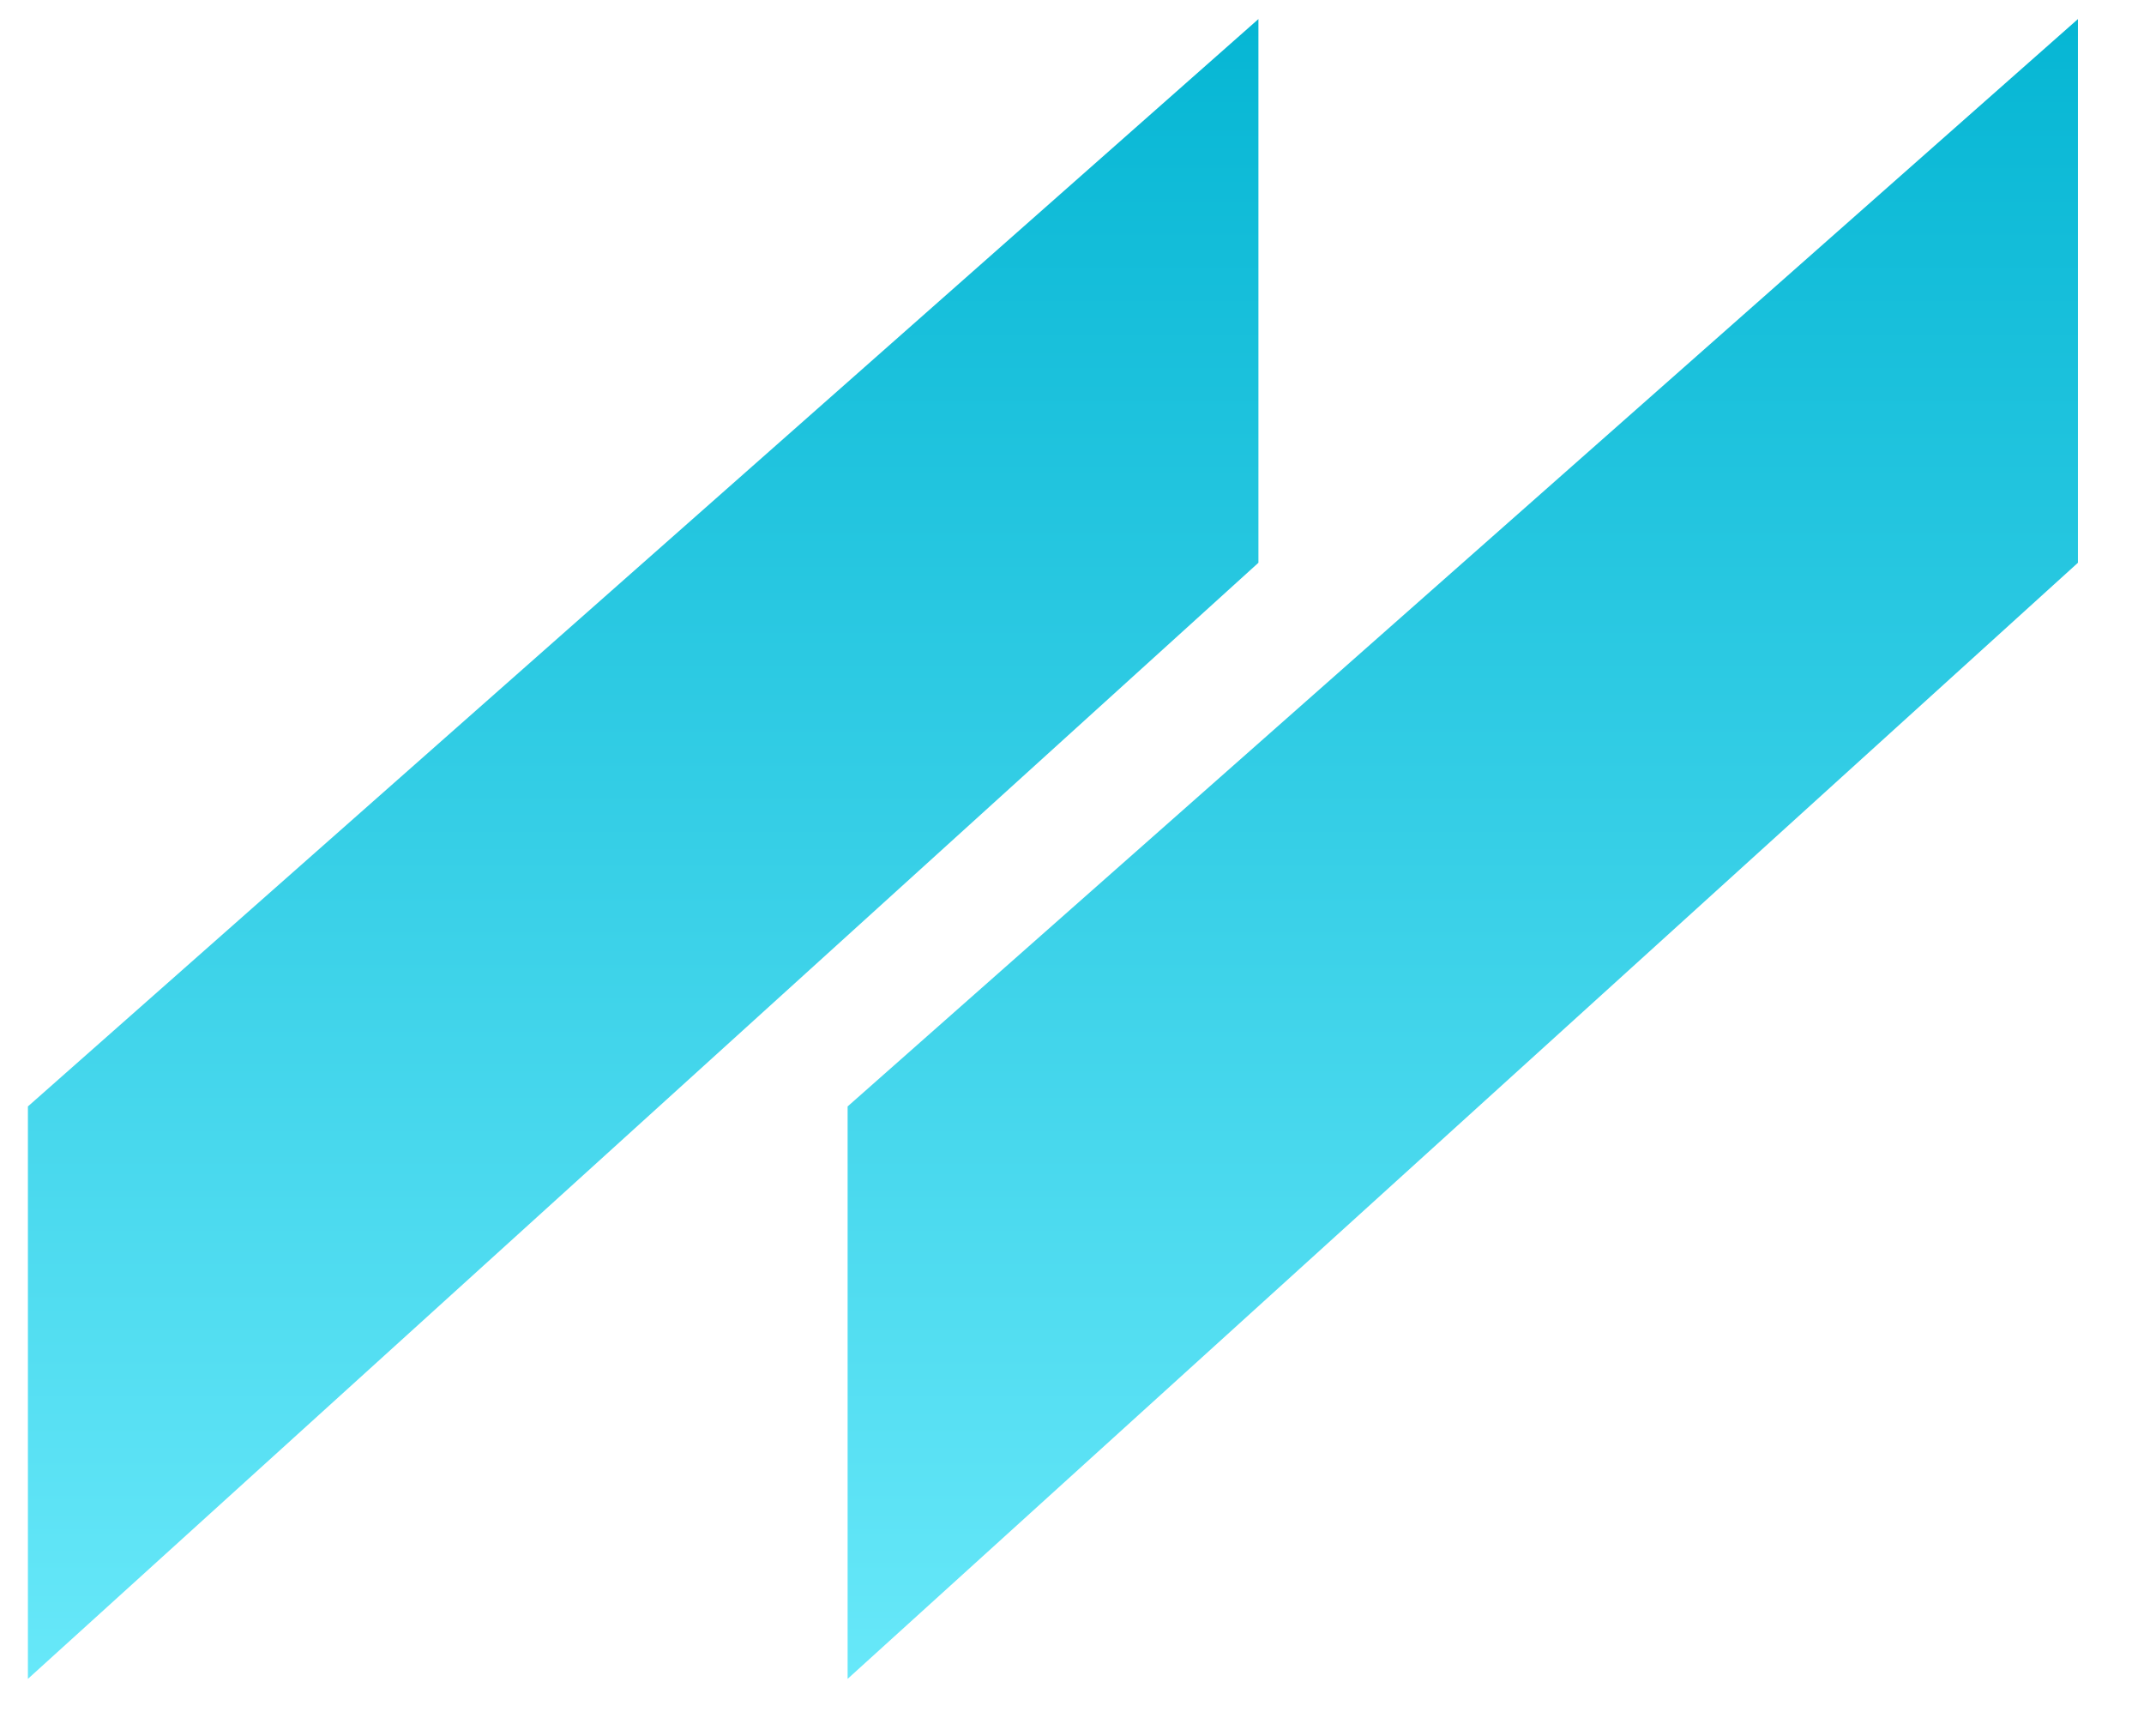
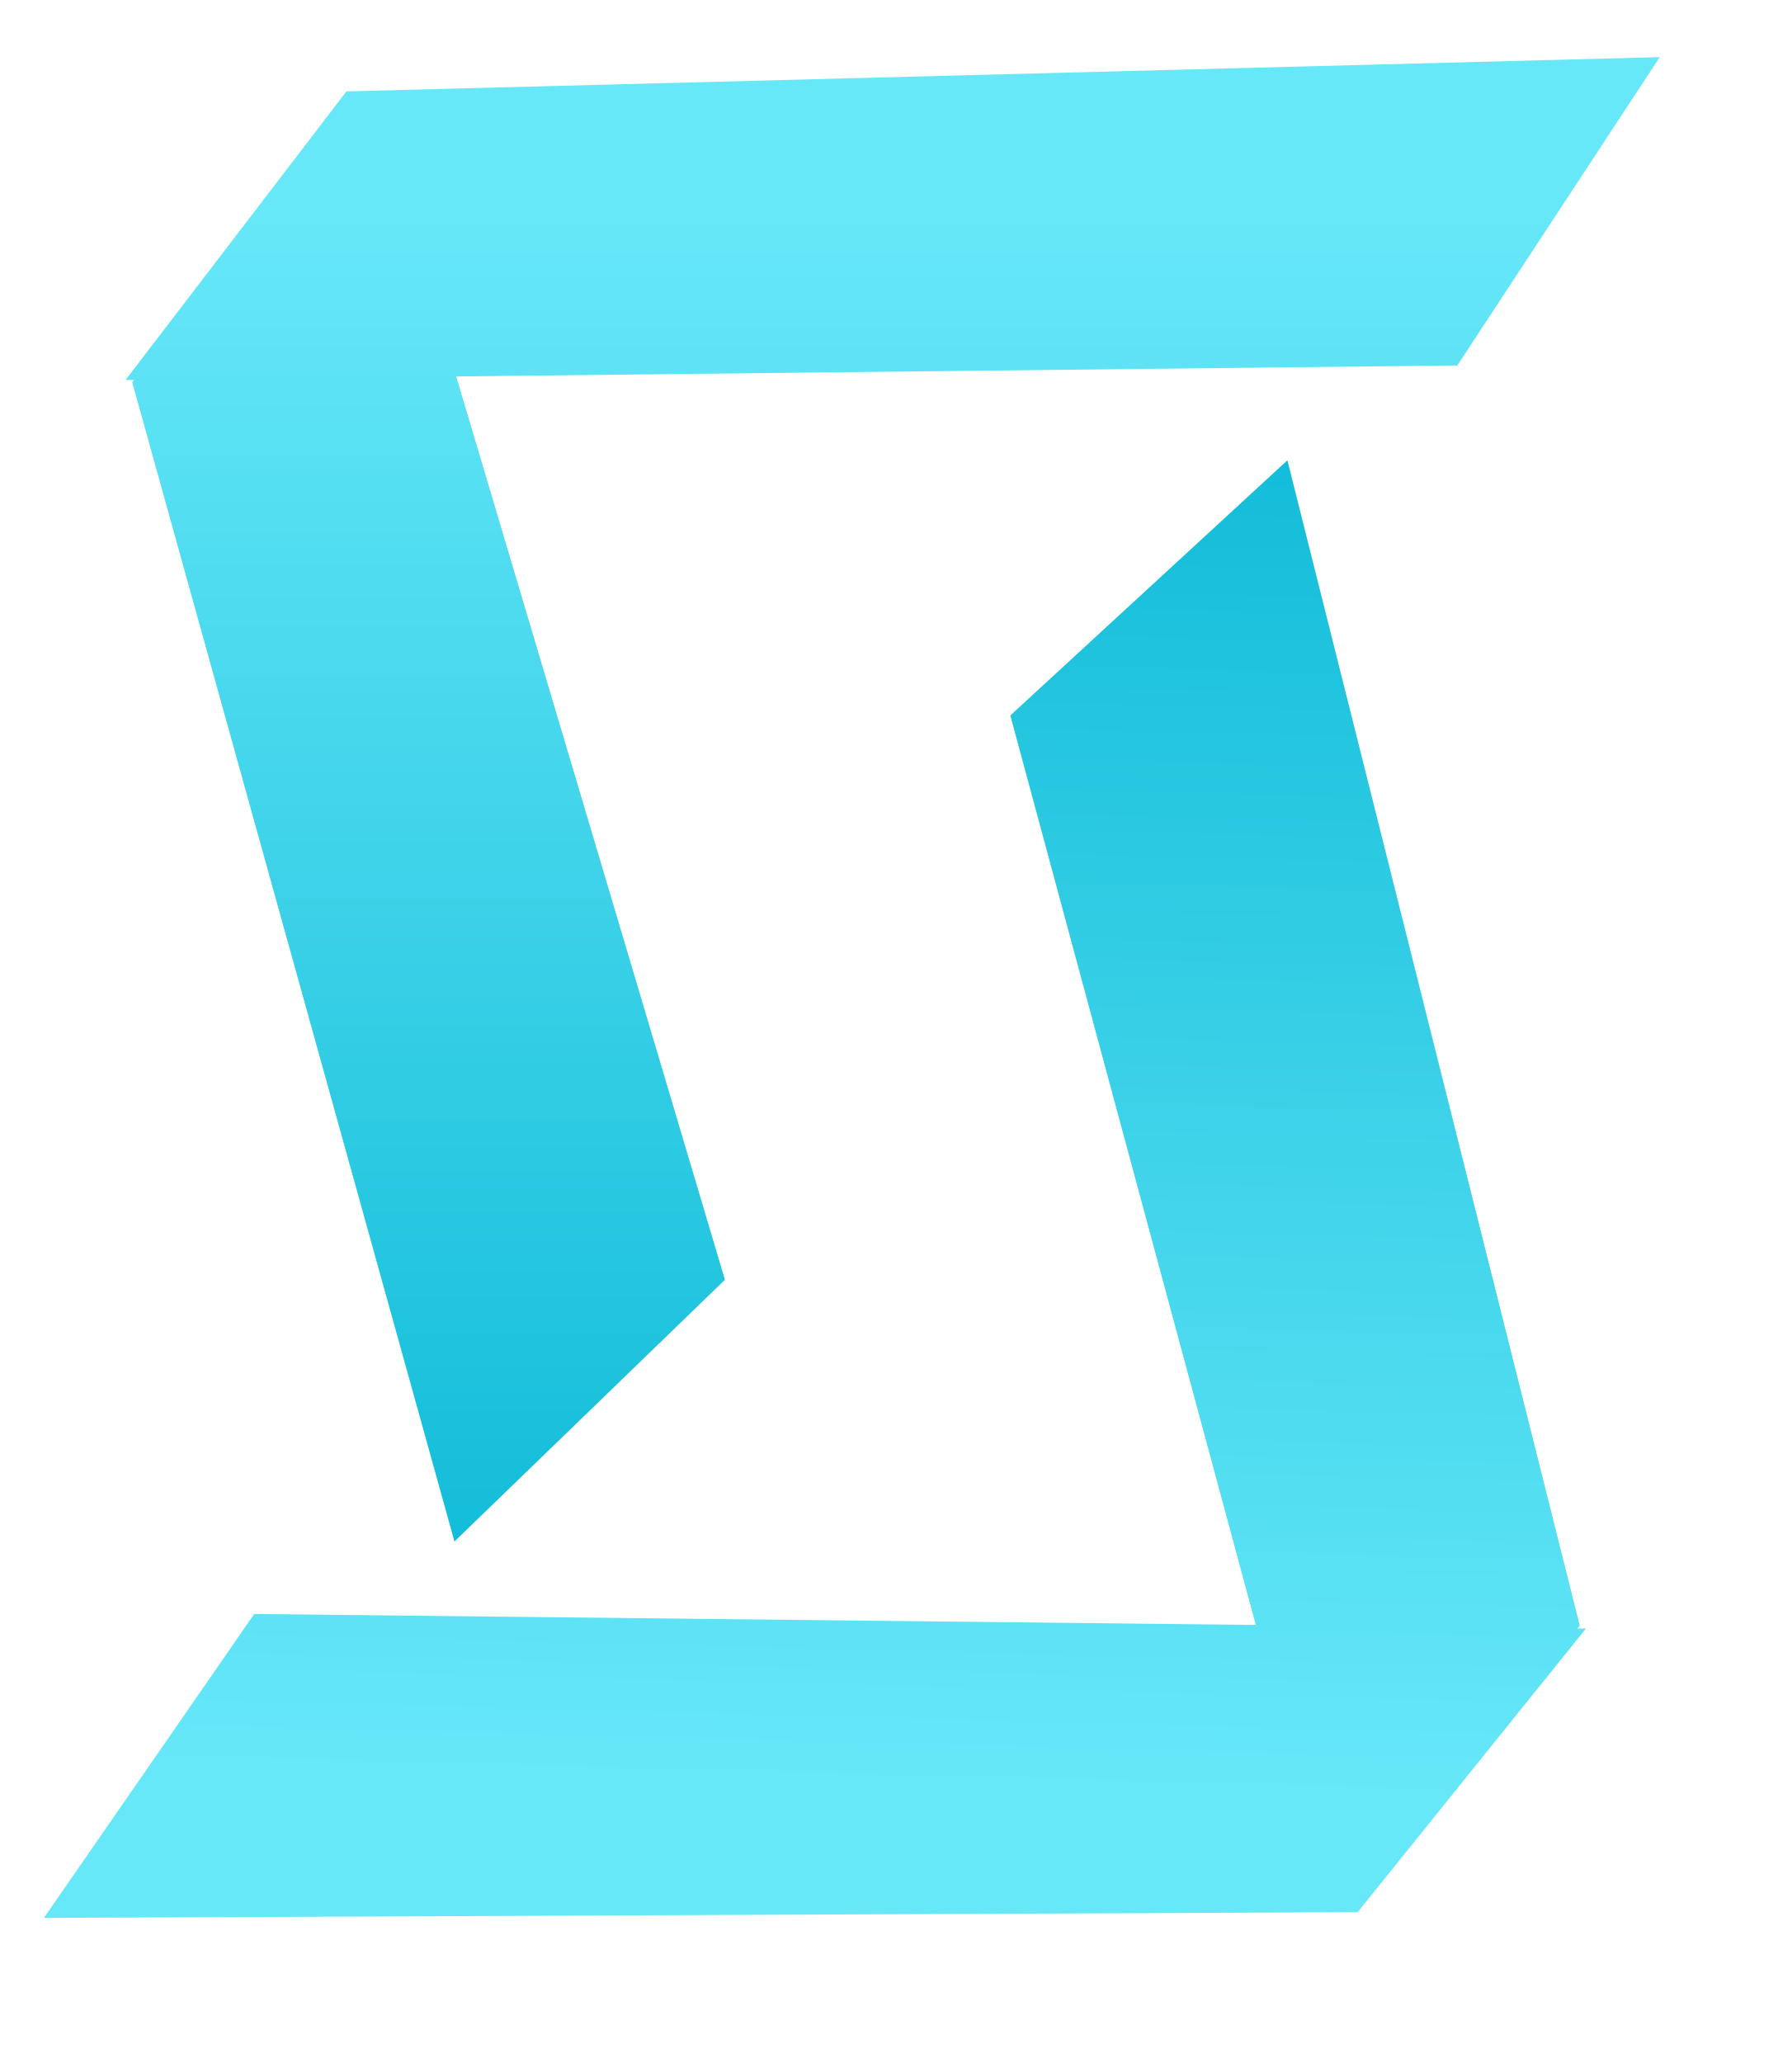
- <svg xmlns="http://www.w3.org/2000/svg" xmlns:xlink="http://www.w3.org/1999/xlink" version="1.1" preserveAspectRatio="xMidYMid meet" viewBox="344.564 330.278 111.737 91.218" width="53.87" height="43.61">
+ <svg xmlns="http://www.w3.org/2000/svg" xmlns:xlink="http://www.w3.org/1999/xlink" version="1.1" preserveAspectRatio="xMidYMid meet" viewBox="257.3 273.633 40.8 46.367" width="36.8" height="42.37">
  <defs>
-     <path d="M453.3 331.28L453.3 359.85L388.64 418.5L388.64 388.42L453.3 331.28Z" id="aFZf6T5ED" />
-     <linearGradient id="gradientb2ThqnP5Op" gradientUnits="userSpaceOnUse" x1="420.97" y1="331.28" x2="420.97" y2="418.5">
-       <stop style="stop-color: #06b6d4;stop-opacity: 1" offset="0%" />
-       <stop style="stop-color: #67e8f9;stop-opacity: 1" offset="100%" />
+     <path d="M267.69 281.9L273.81 302.47L267.65 308.43L260.31 282.03L260.36 281.98L260.16 281.98L265.19 275.41L295.1 274.63L290.49 281.65L267.69 281.9Z" id="azoNB3Vhb" />
+     <linearGradient id="gradienta33QAtoBOC" gradientUnits="userSpaceOnUse" x1="293.42" y1="278.05" x2="293.42" y2="313.21">
+       <stop style="stop-color: #67e8f9;stop-opacity: 1" offset="0%" />
+       <stop style="stop-color: #06b6d4;stop-opacity: 1" offset="100%" />
    </linearGradient>
-     <path d="M410.23 331.28L410.23 359.85L345.56 418.5L345.56 388.42L410.23 331.28Z" id="a9fehgwfM" />
-     <linearGradient id="gradientk1wNV9Ostb" gradientUnits="userSpaceOnUse" x1="377.89" y1="331.28" x2="377.89" y2="418.5">
-       <stop style="stop-color: #06b6d4;stop-opacity: 1" offset="0%" />
-       <stop style="stop-color: #67e8f9;stop-opacity: 1" offset="100%" />
+     <path d="M293.22 310.41L293.42 310.41L288.22 316.87L258.3 317L263.09 310.08L285.9 310.33L280.31 289.62L286.62 283.81L293.28 310.35L293.22 310.41Z" id="cVvL12Sg2" />
+     <linearGradient id="gradientd153WjyVy" gradientUnits="userSpaceOnUse" x1="260.07" y1="313.62" x2="260.98" y2="278.47">
+       <stop style="stop-color: #67e8f9;stop-opacity: 1" offset="0%" />
+       <stop style="stop-color: #06b6d4;stop-opacity: 1" offset="100%" />
    </linearGradient>
  </defs>
  <g>
    <g>
-       <use xlink:href="#aFZf6T5ED" opacity="1" fill="url(#gradientb2ThqnP5Op)" />
+       <use xlink:href="#azoNB3Vhb" opacity="1" fill="url(#gradienta33QAtoBOC)" />
    </g>
    <g>
-       <use xlink:href="#a9fehgwfM" opacity="1" fill="url(#gradientk1wNV9Ostb)" />
+       <use xlink:href="#cVvL12Sg2" opacity="1" fill="url(#gradientd153WjyVy)" />
    </g>
  </g>
</svg>
